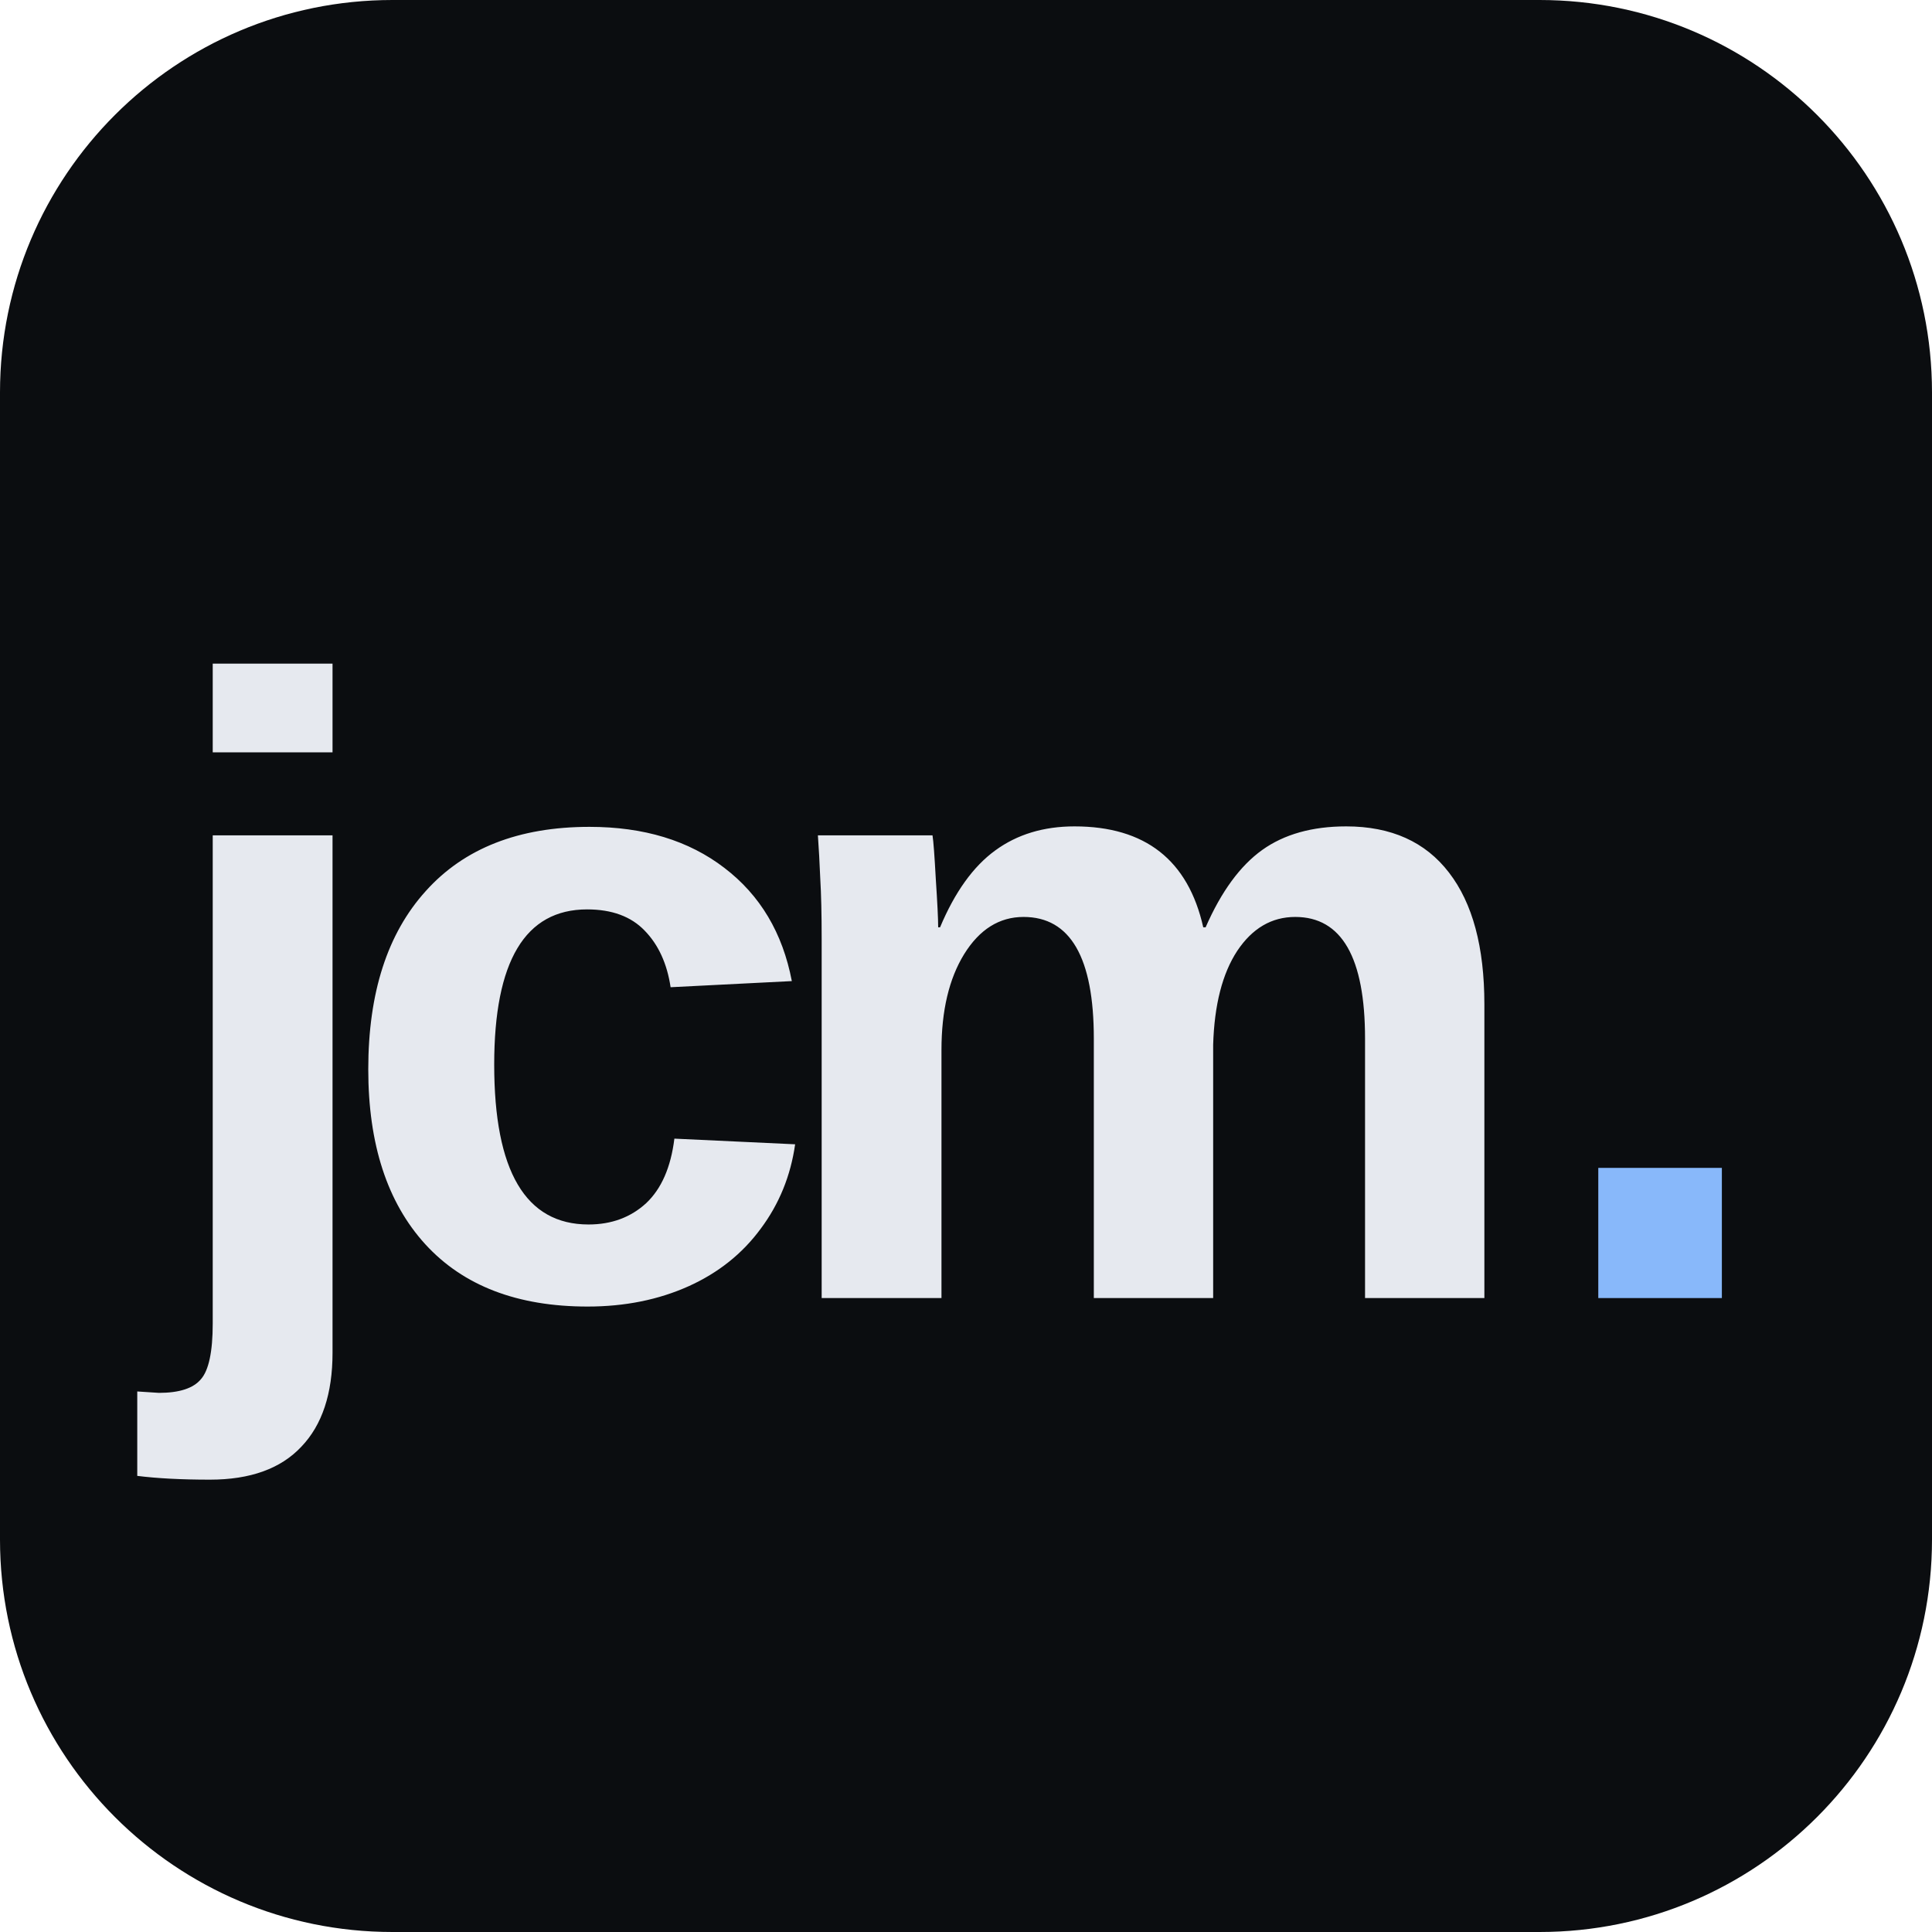
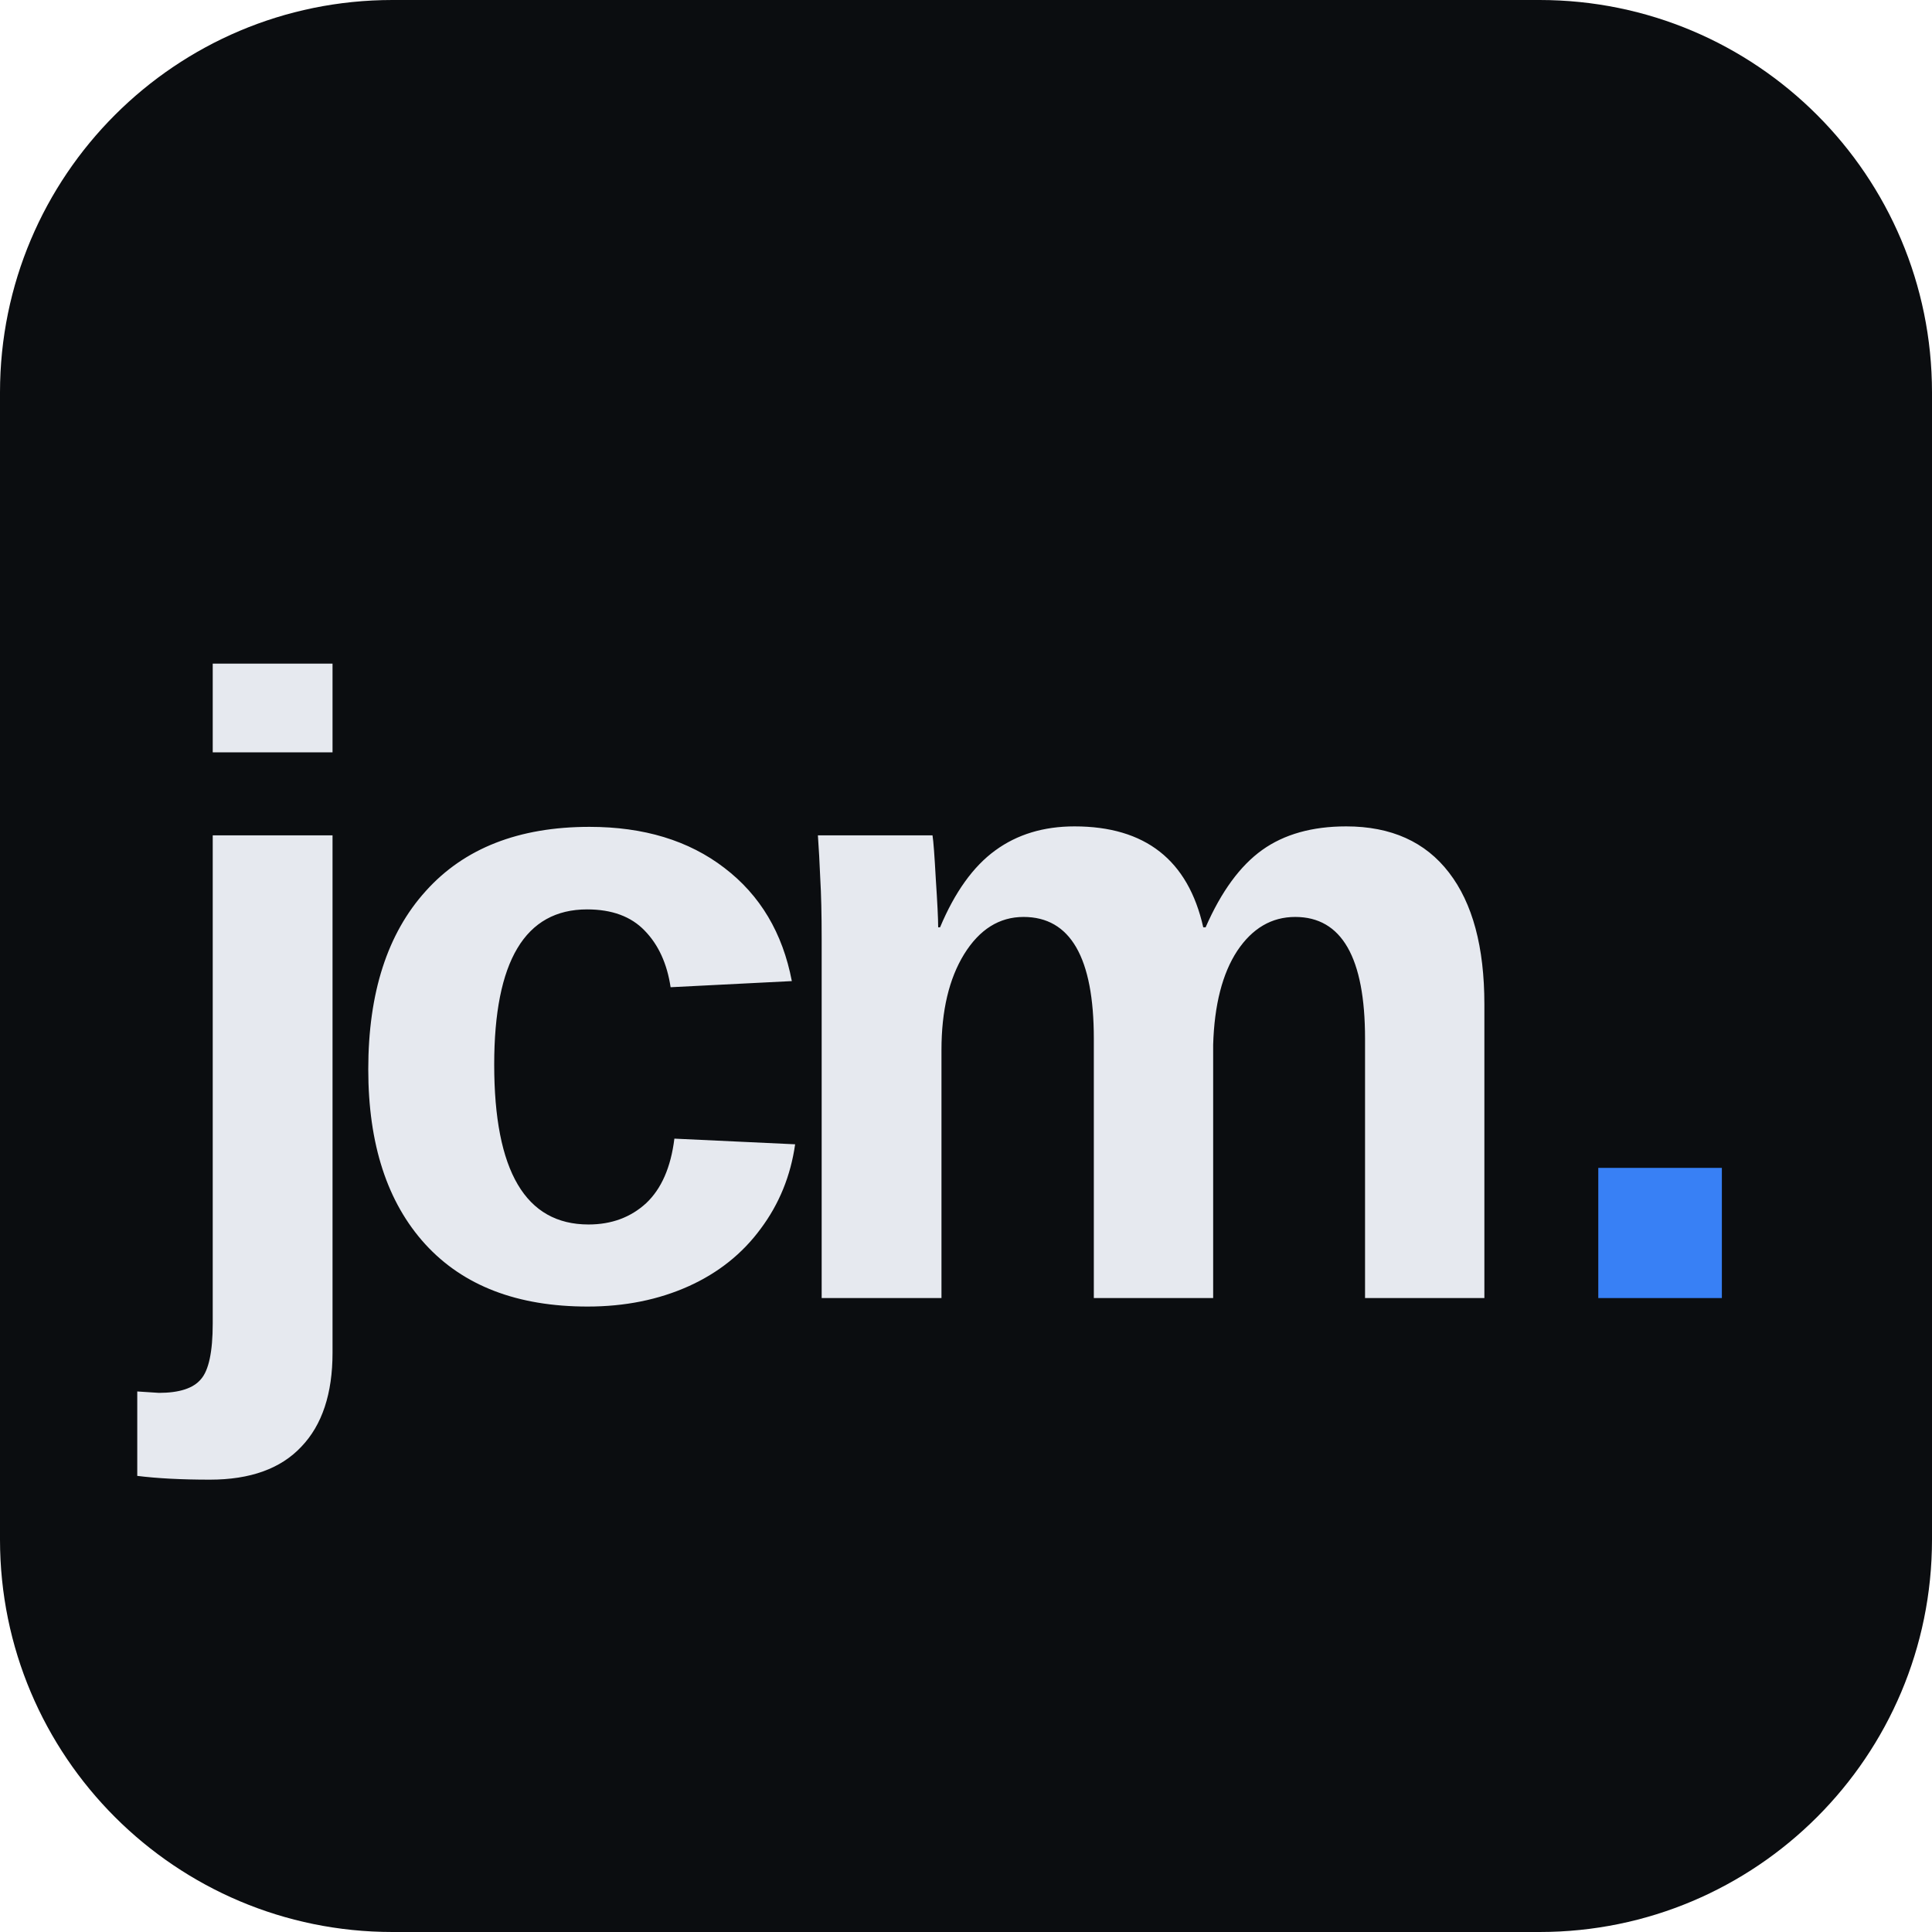
<svg xmlns="http://www.w3.org/2000/svg" viewBox="0 0 64 64">
  <rect width="64" height="64" rx="13" fill="#0b0d10" />
-   <text x="5" y="43" font-family="Arial,Helvetica,sans-serif" font-size="29" font-weight="700" letter-spacing="-2" fill="#e6e9ef">jcm<tspan fill="#88b8fa">.</tspan>
+   <text x="5" y="43" font-family="Arial,Helvetica,sans-serif" font-size="29" font-weight="700" letter-spacing="-2" fill="#e6e9ef">jcm<tspan fill="#3880f5">.</tspan>
  </text>
</svg>
